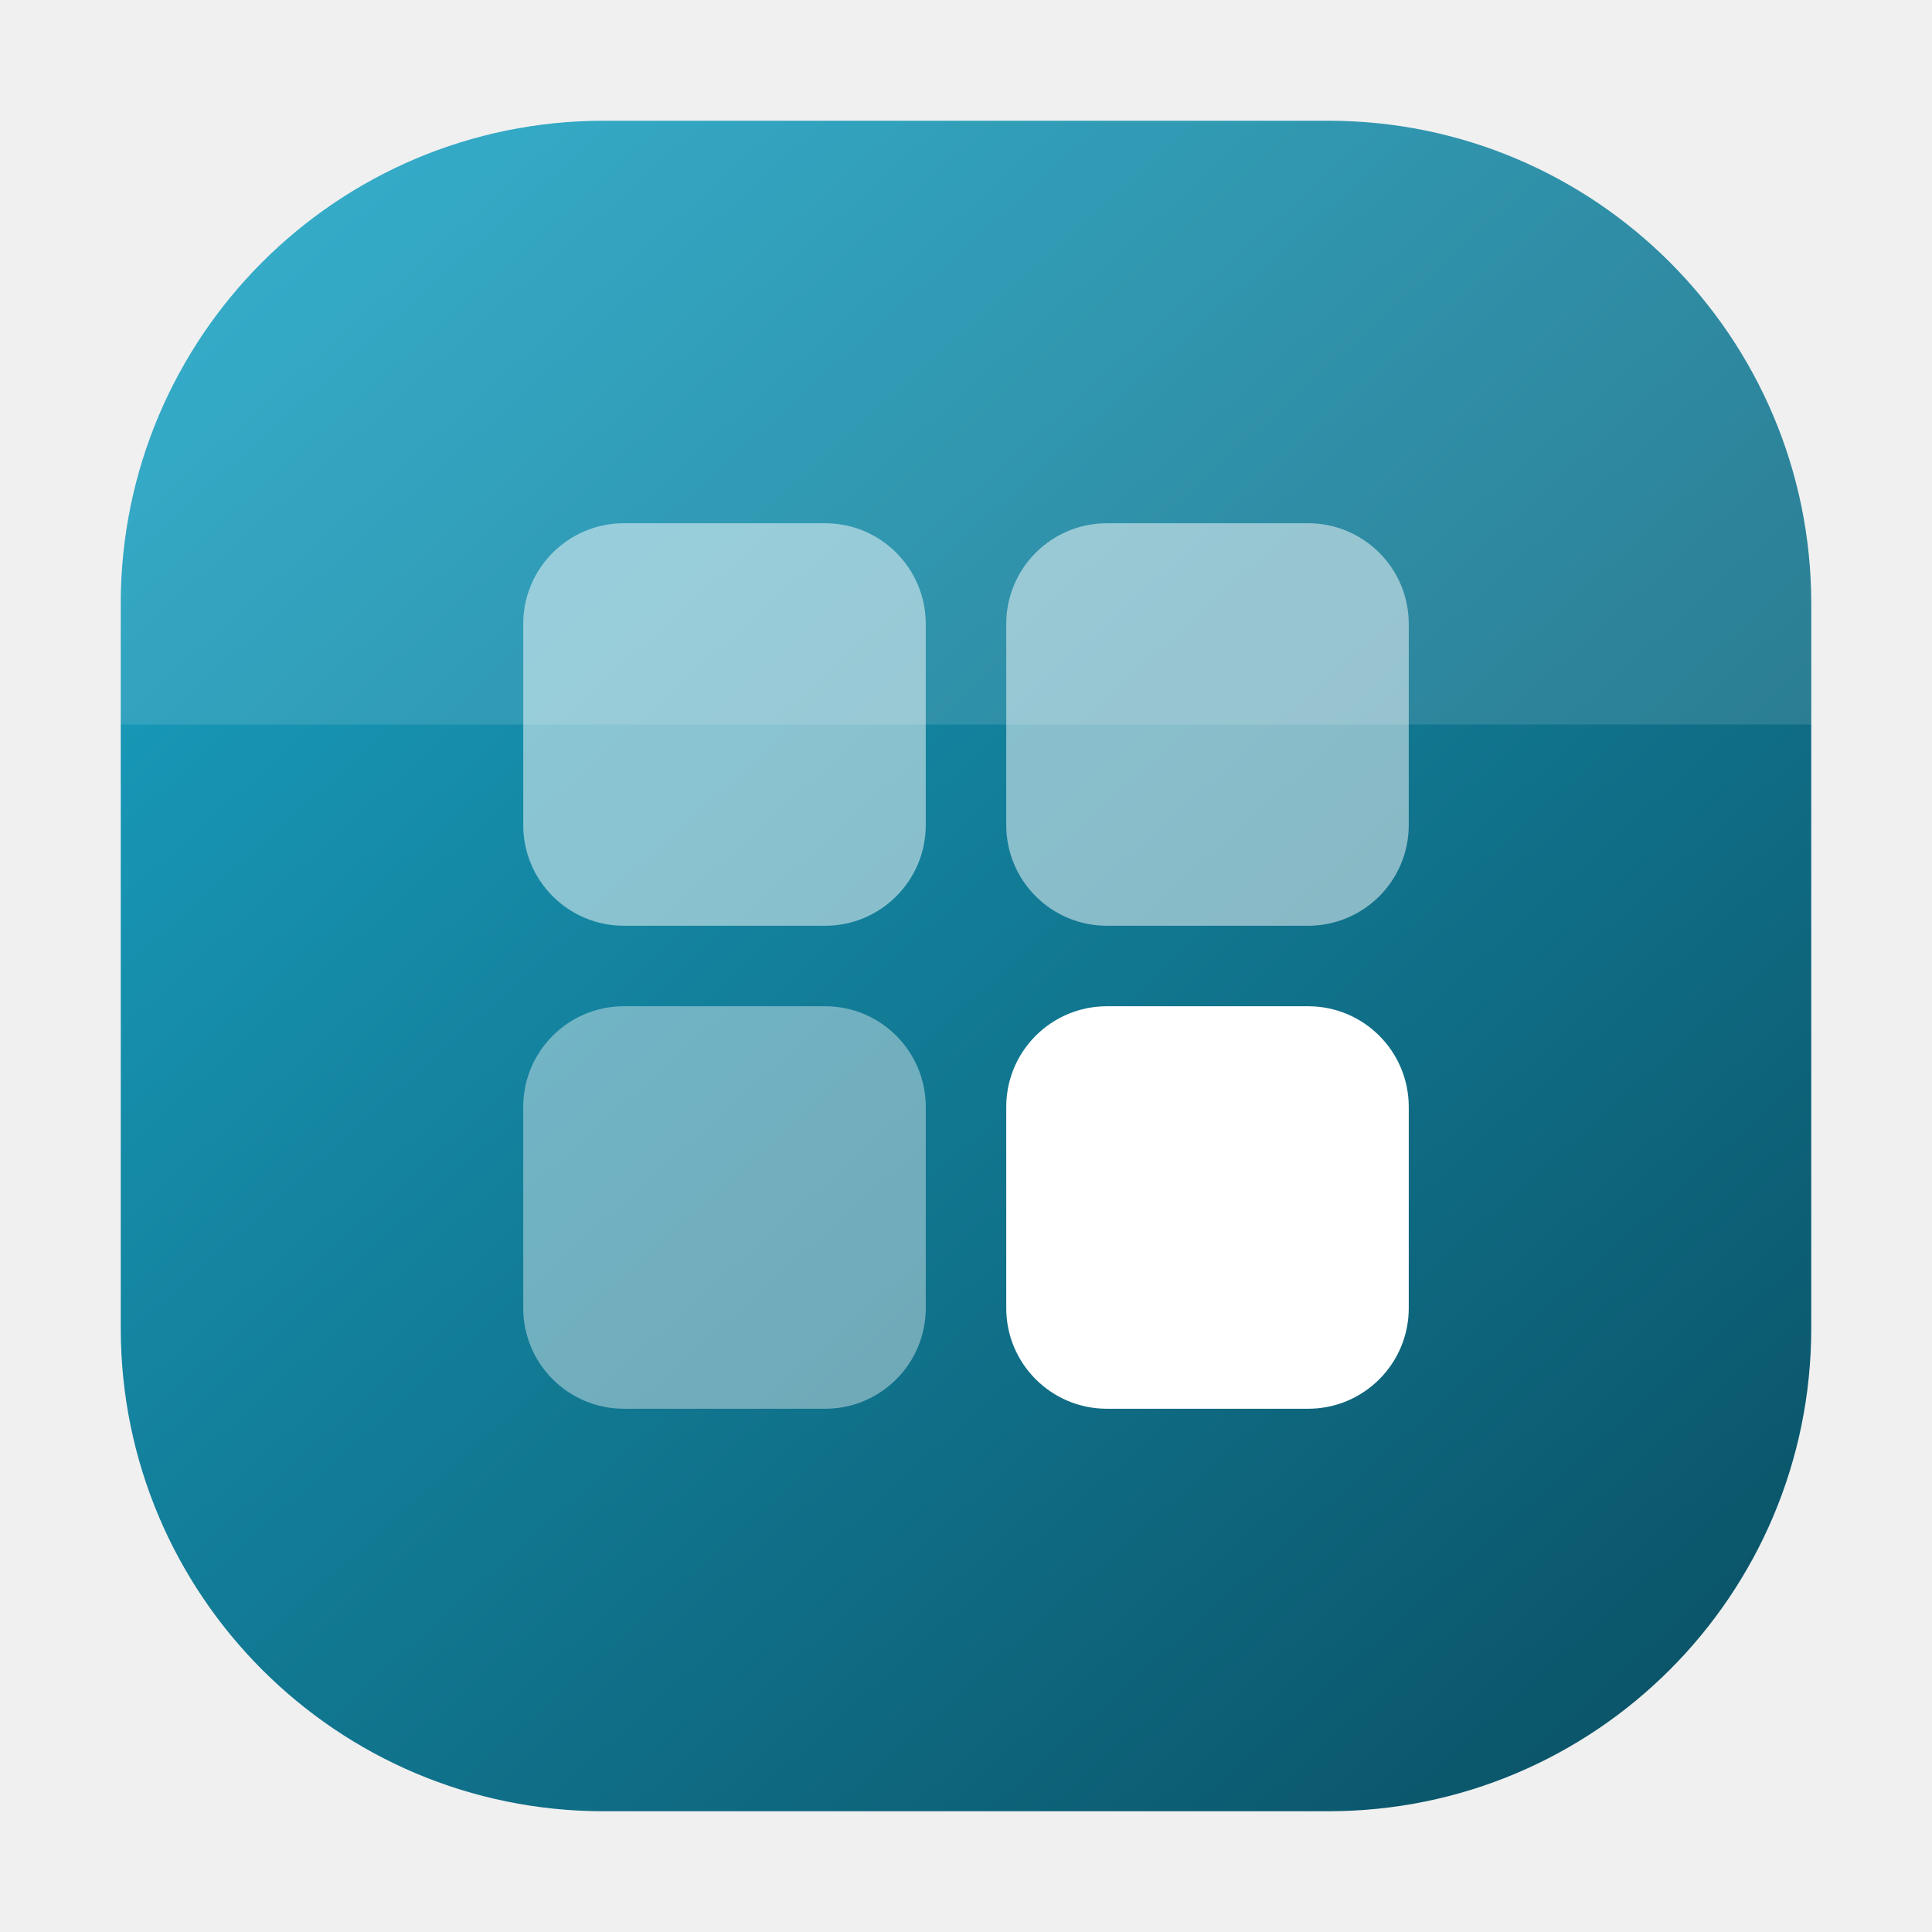
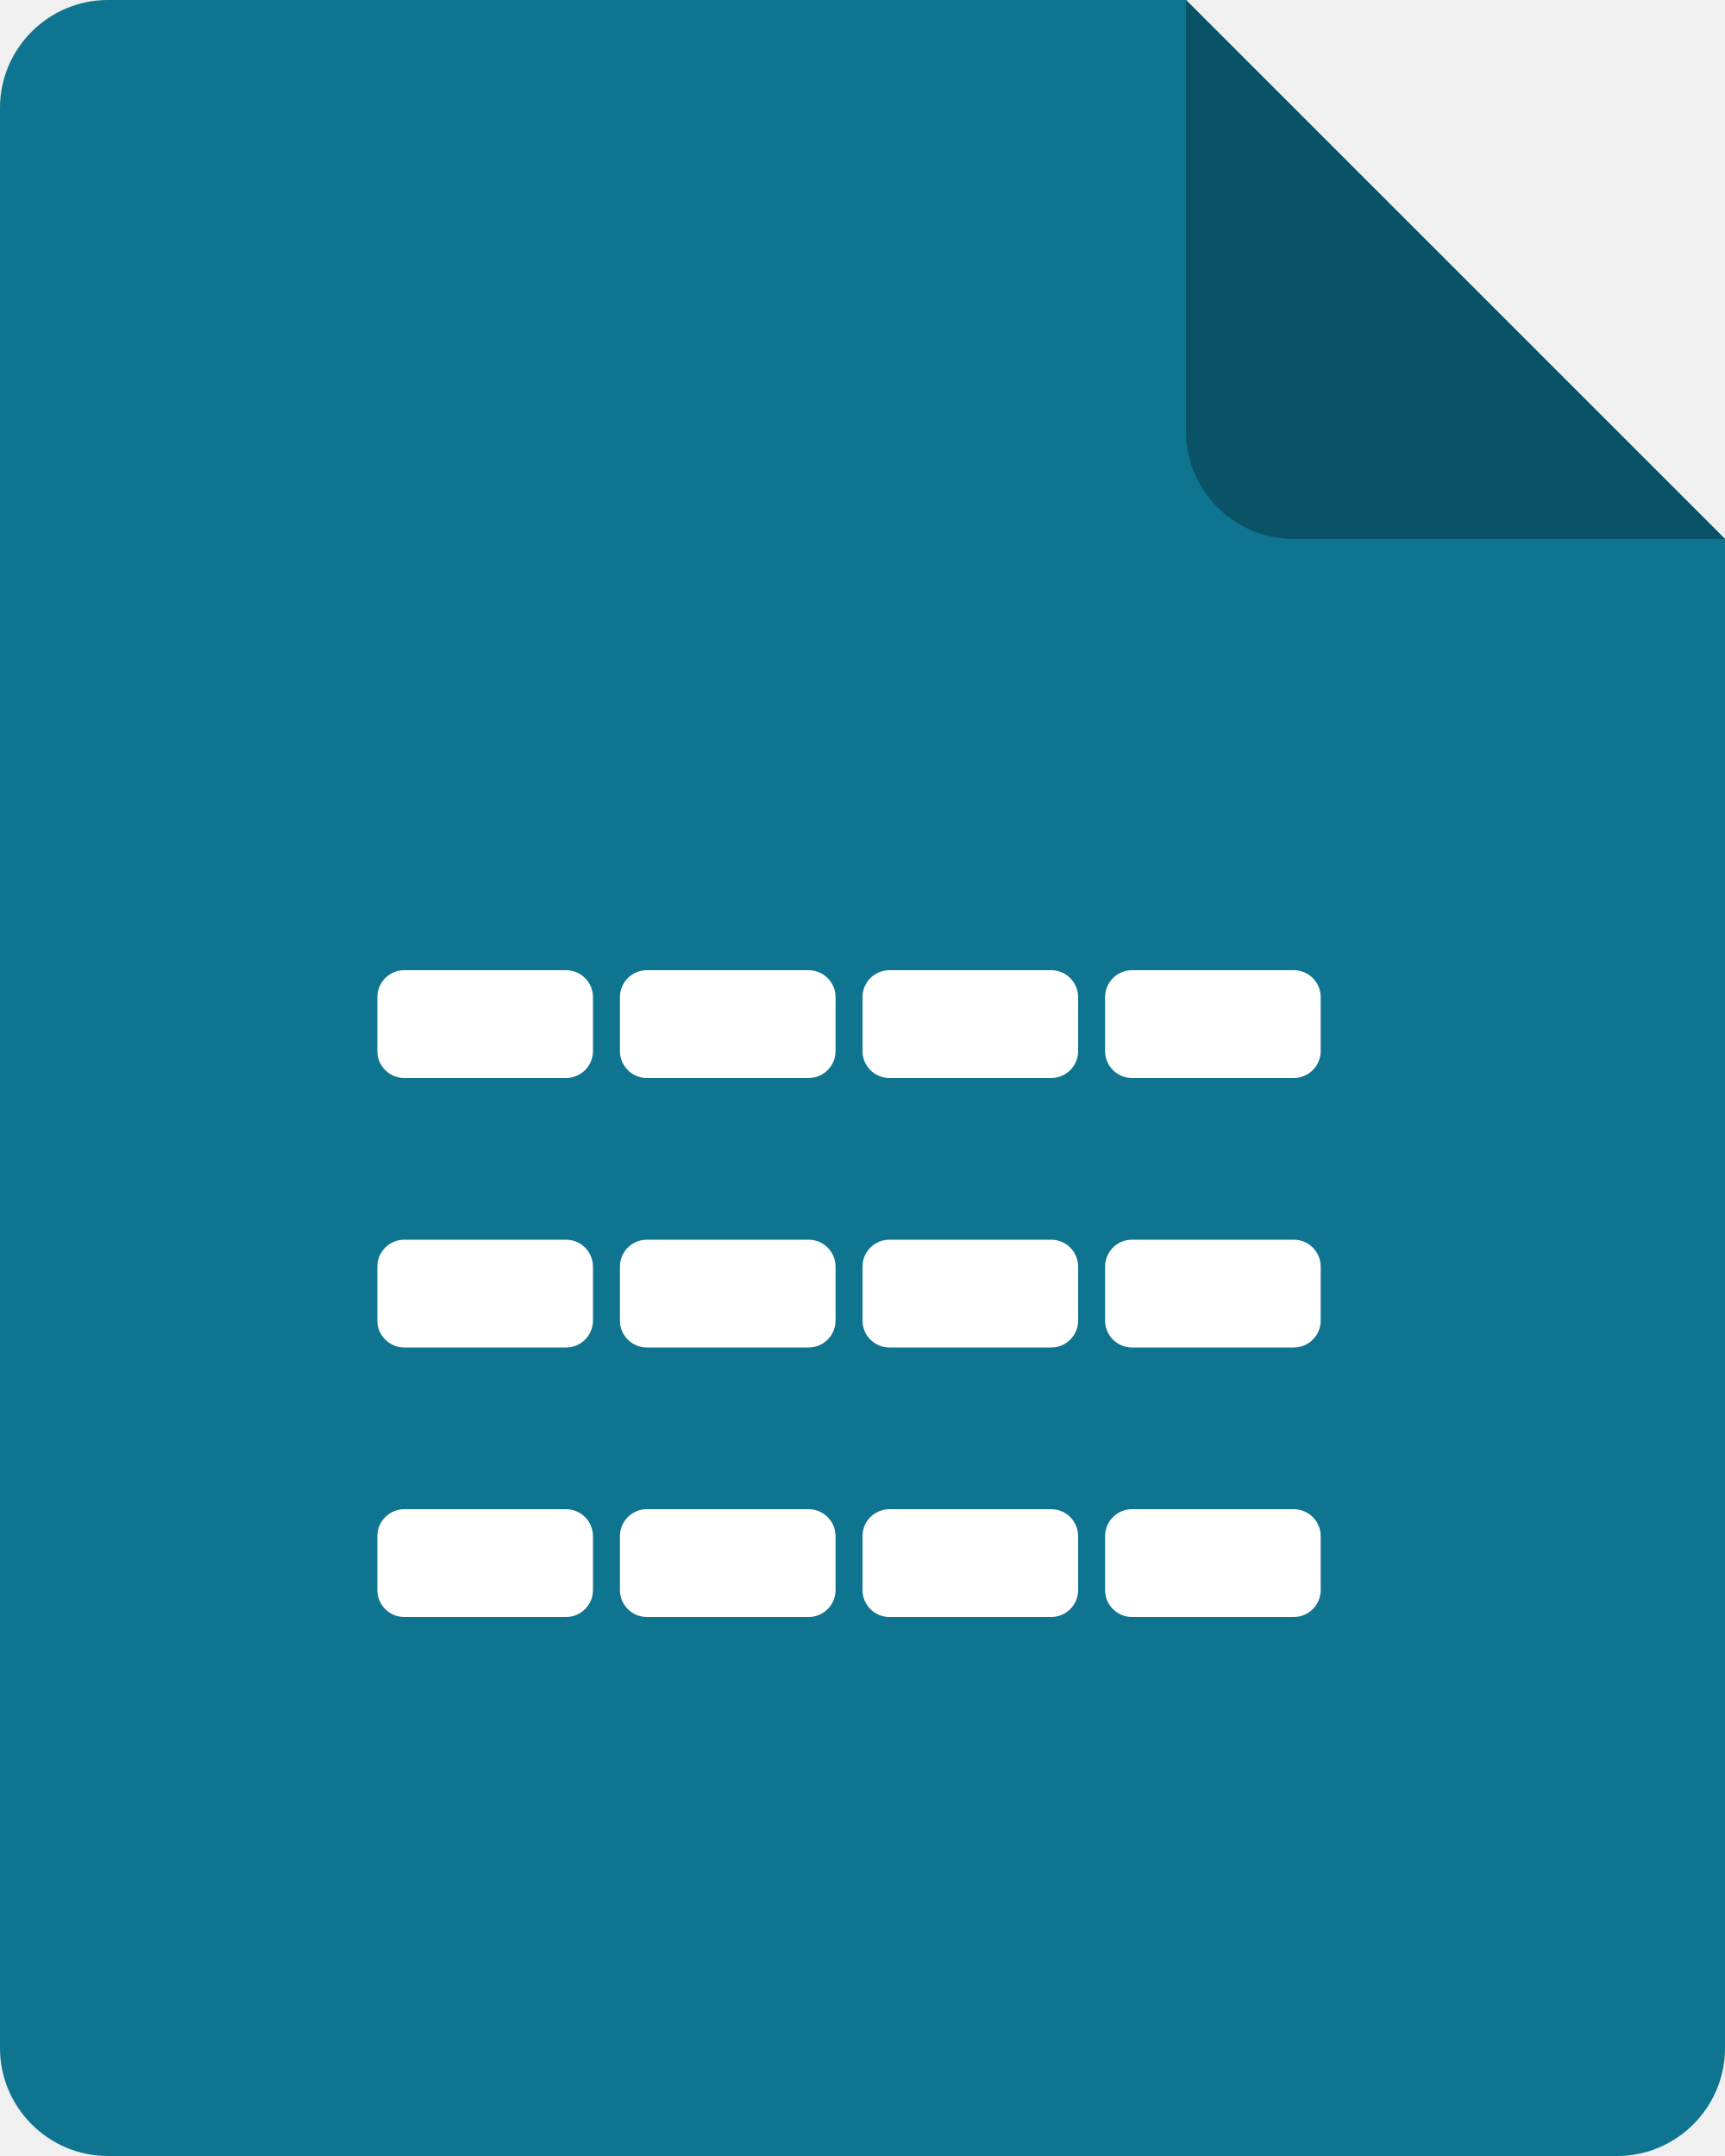
- <svg xmlns="http://www.w3.org/2000/svg" width="48" height="48" viewBox="0 0 48 48" fill="none" role="img" aria-label="Casual Sheets">
-   <defs>
-     <linearGradient id="cs-tile" x1="6" y1="4" x2="42" y2="44" gradientUnits="userSpaceOnUse">
-       <stop stop-color="#1aa3c4" />
-       <stop offset="1" stop-color="#0a5266" />
-     </linearGradient>
-   </defs>
-   <rect x="3" y="3" width="42" height="42" rx="12" fill="url(#cs-tile)" />
-   <path d="M3 15C3 8.373 8.373 3 15 3H33C39.627 3 45 8.373 45 15V18H3V15Z" fill="#ffffff" fill-opacity="0.12" />
-   <rect x="13" y="13" width="10" height="10" rx="2.5" fill="#ffffff" fill-opacity="0.5" />
-   <rect x="25" y="13" width="10" height="10" rx="2.5" fill="#ffffff" fill-opacity="0.5" />
-   <rect x="13" y="25" width="10" height="10" rx="2.5" fill="#ffffff" fill-opacity="0.4" />
-   <rect x="25" y="25" width="10" height="10" rx="2.5" fill="#ffffff" />
+ <svg xmlns="http://www.w3.org/2000/svg" width="32" height="40" viewBox="0 0 32 40" fill="none" role="img" aria-label="Casual Sheets">
+   <path d="M2 0C0.9 0 0 0.9 0 2V38C0 39.1 0.9 40 2 40H30C31.1 40 32 39.1 32 38V10L22 0H2Z" fill="#0e7490" />
+   <path d="M22 0L32 10H24C22.9 10 22 9.1 22 8V0Z" fill="#0a5266" />
+   <rect x="7" y="18" width="4" height="2" rx="0.5" fill="#fff" />
+   <rect x="11.5" y="18" width="4" height="2" rx="0.5" fill="#fff" />
+   <rect x="16" y="18" width="4" height="2" rx="0.5" fill="#fff" />
+   <rect x="20.5" y="18" width="4" height="2" rx="0.5" fill="#fff" />
+   <rect x="7" y="23" width="4" height="2" rx="0.5" fill="#fff" />
+   <rect x="11.5" y="23" width="4" height="2" rx="0.5" fill="#fff" />
+   <rect x="16" y="23" width="4" height="2" rx="0.5" fill="#fff" />
+   <rect x="20.5" y="23" width="4" height="2" rx="0.5" fill="#fff" />
+   <rect x="7" y="28" width="4" height="2" rx="0.5" fill="#fff" />
+   <rect x="11.5" y="28" width="4" height="2" rx="0.5" fill="#fff" />
+   <rect x="16" y="28" width="4" height="2" rx="0.5" fill="#fff" />
+   <rect x="20.5" y="28" width="4" height="2" rx="0.5" fill="#fff" />
</svg>
